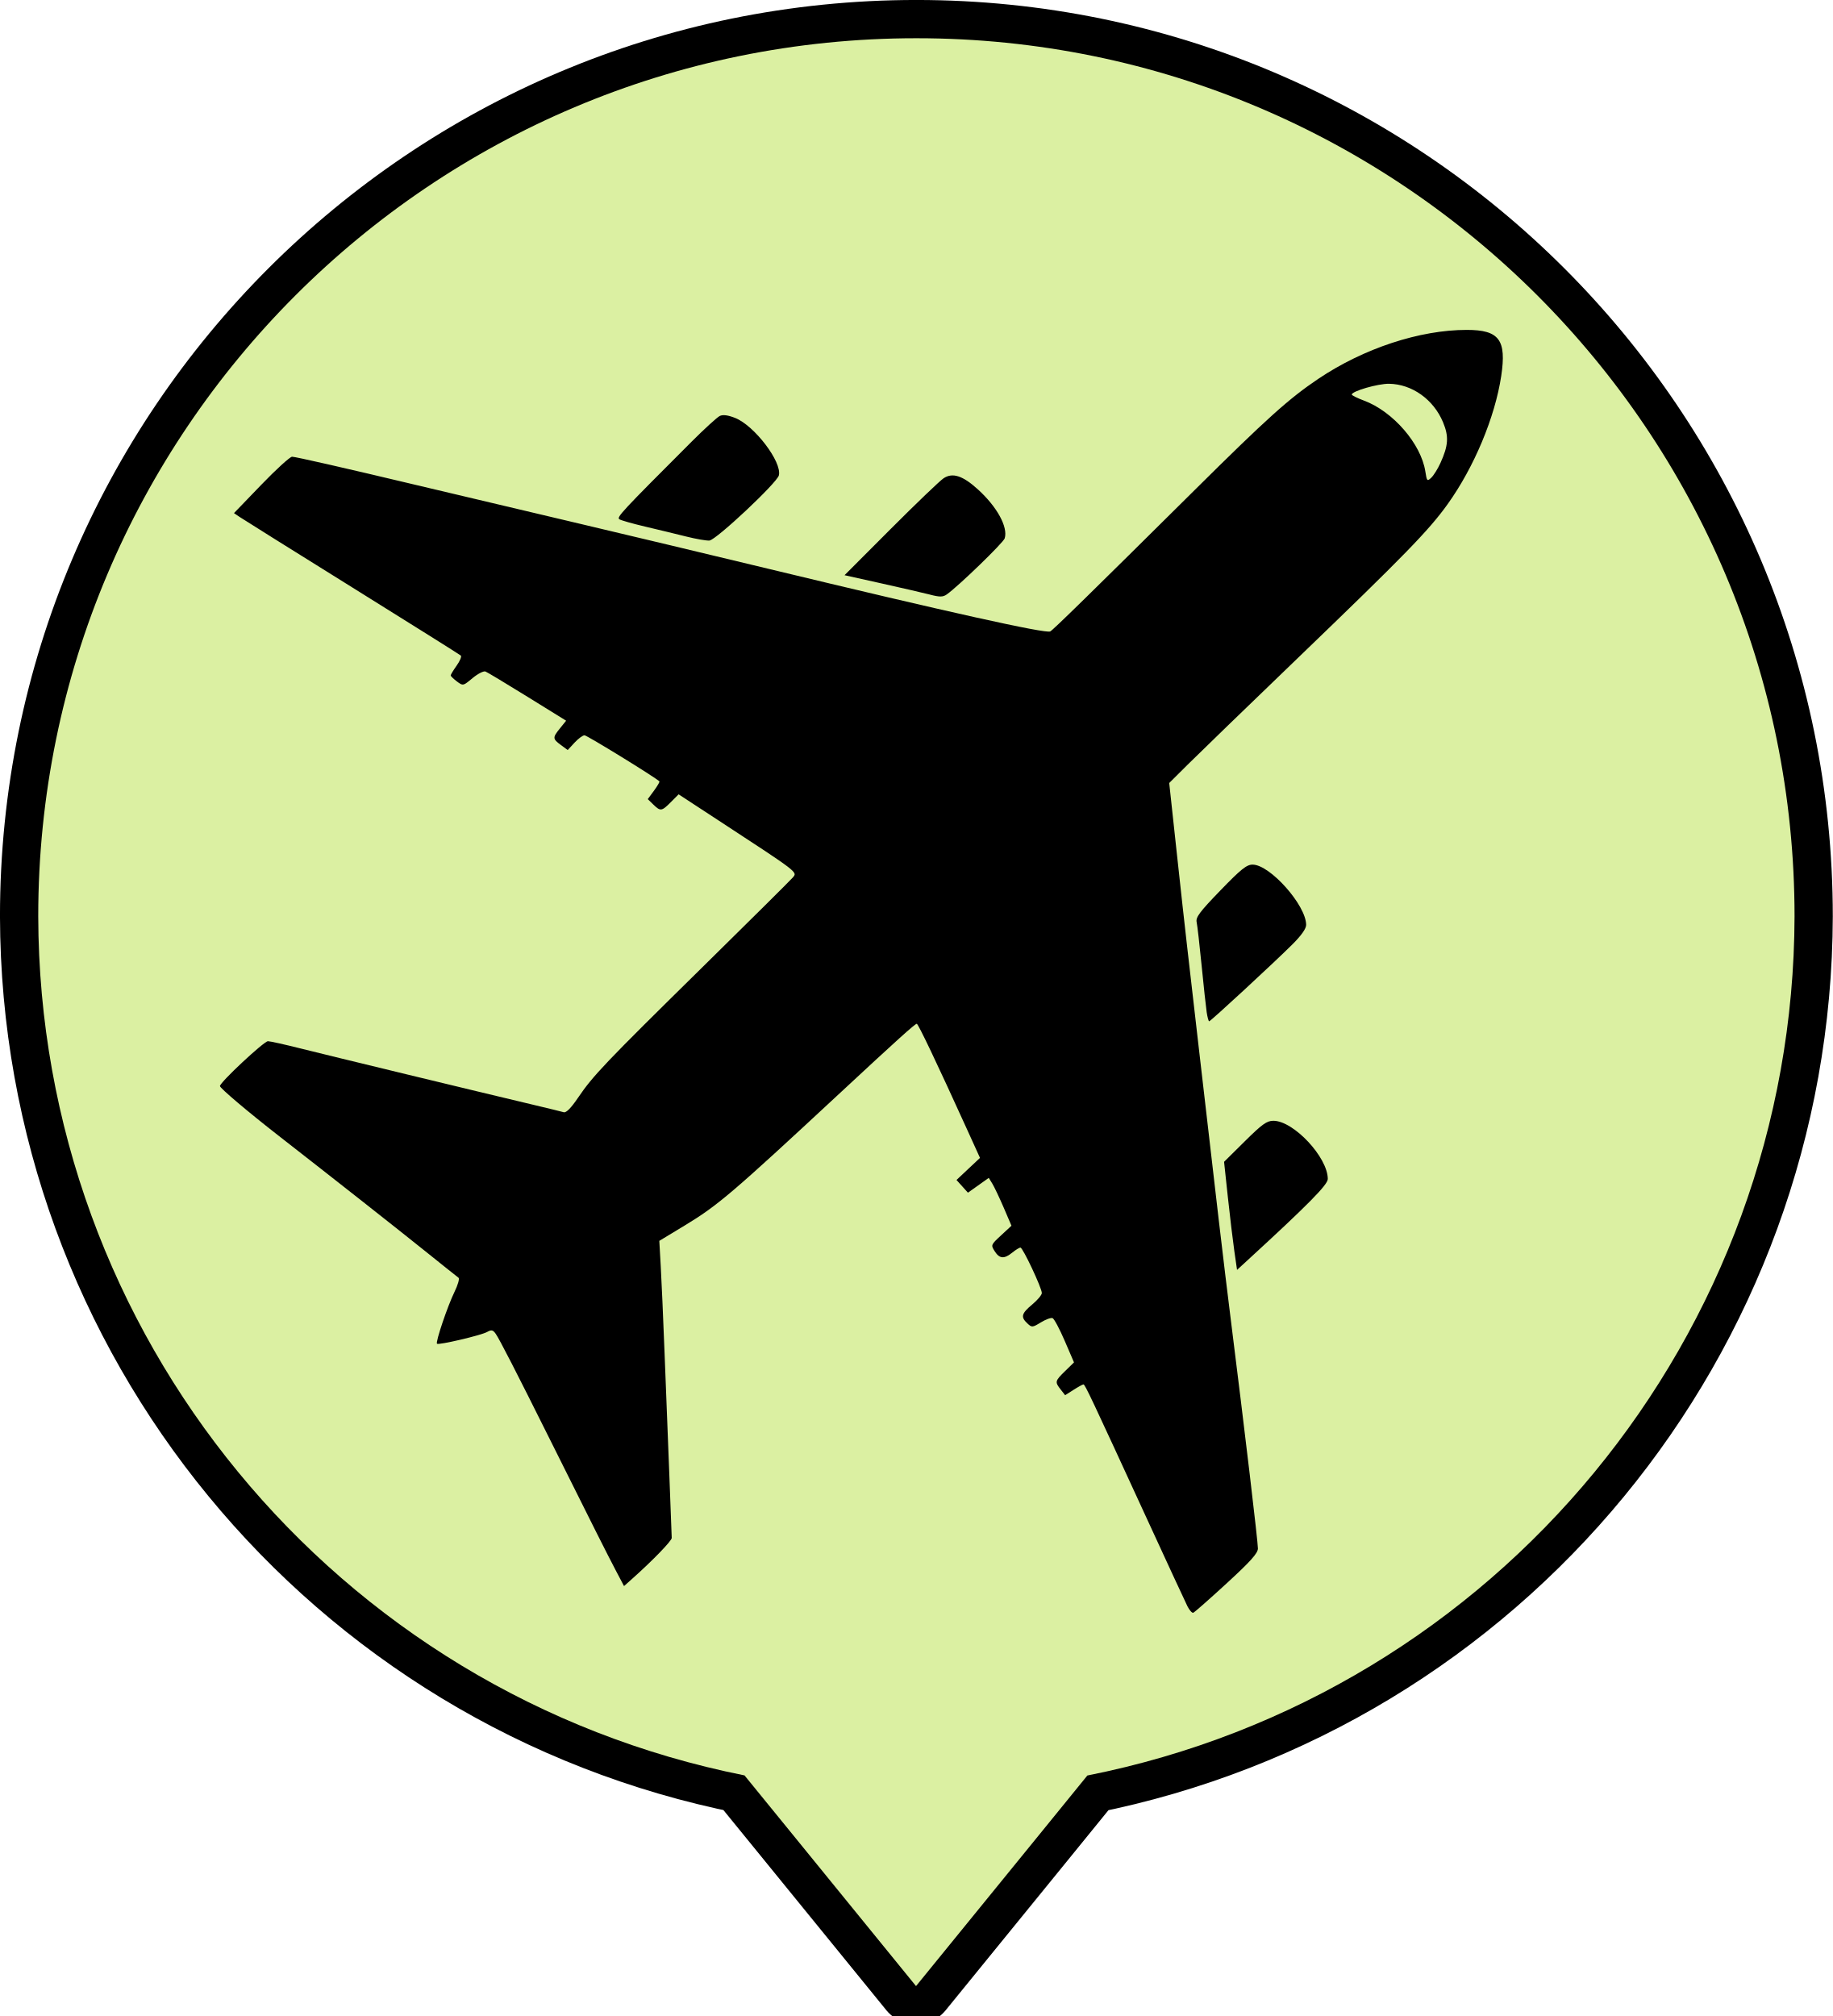
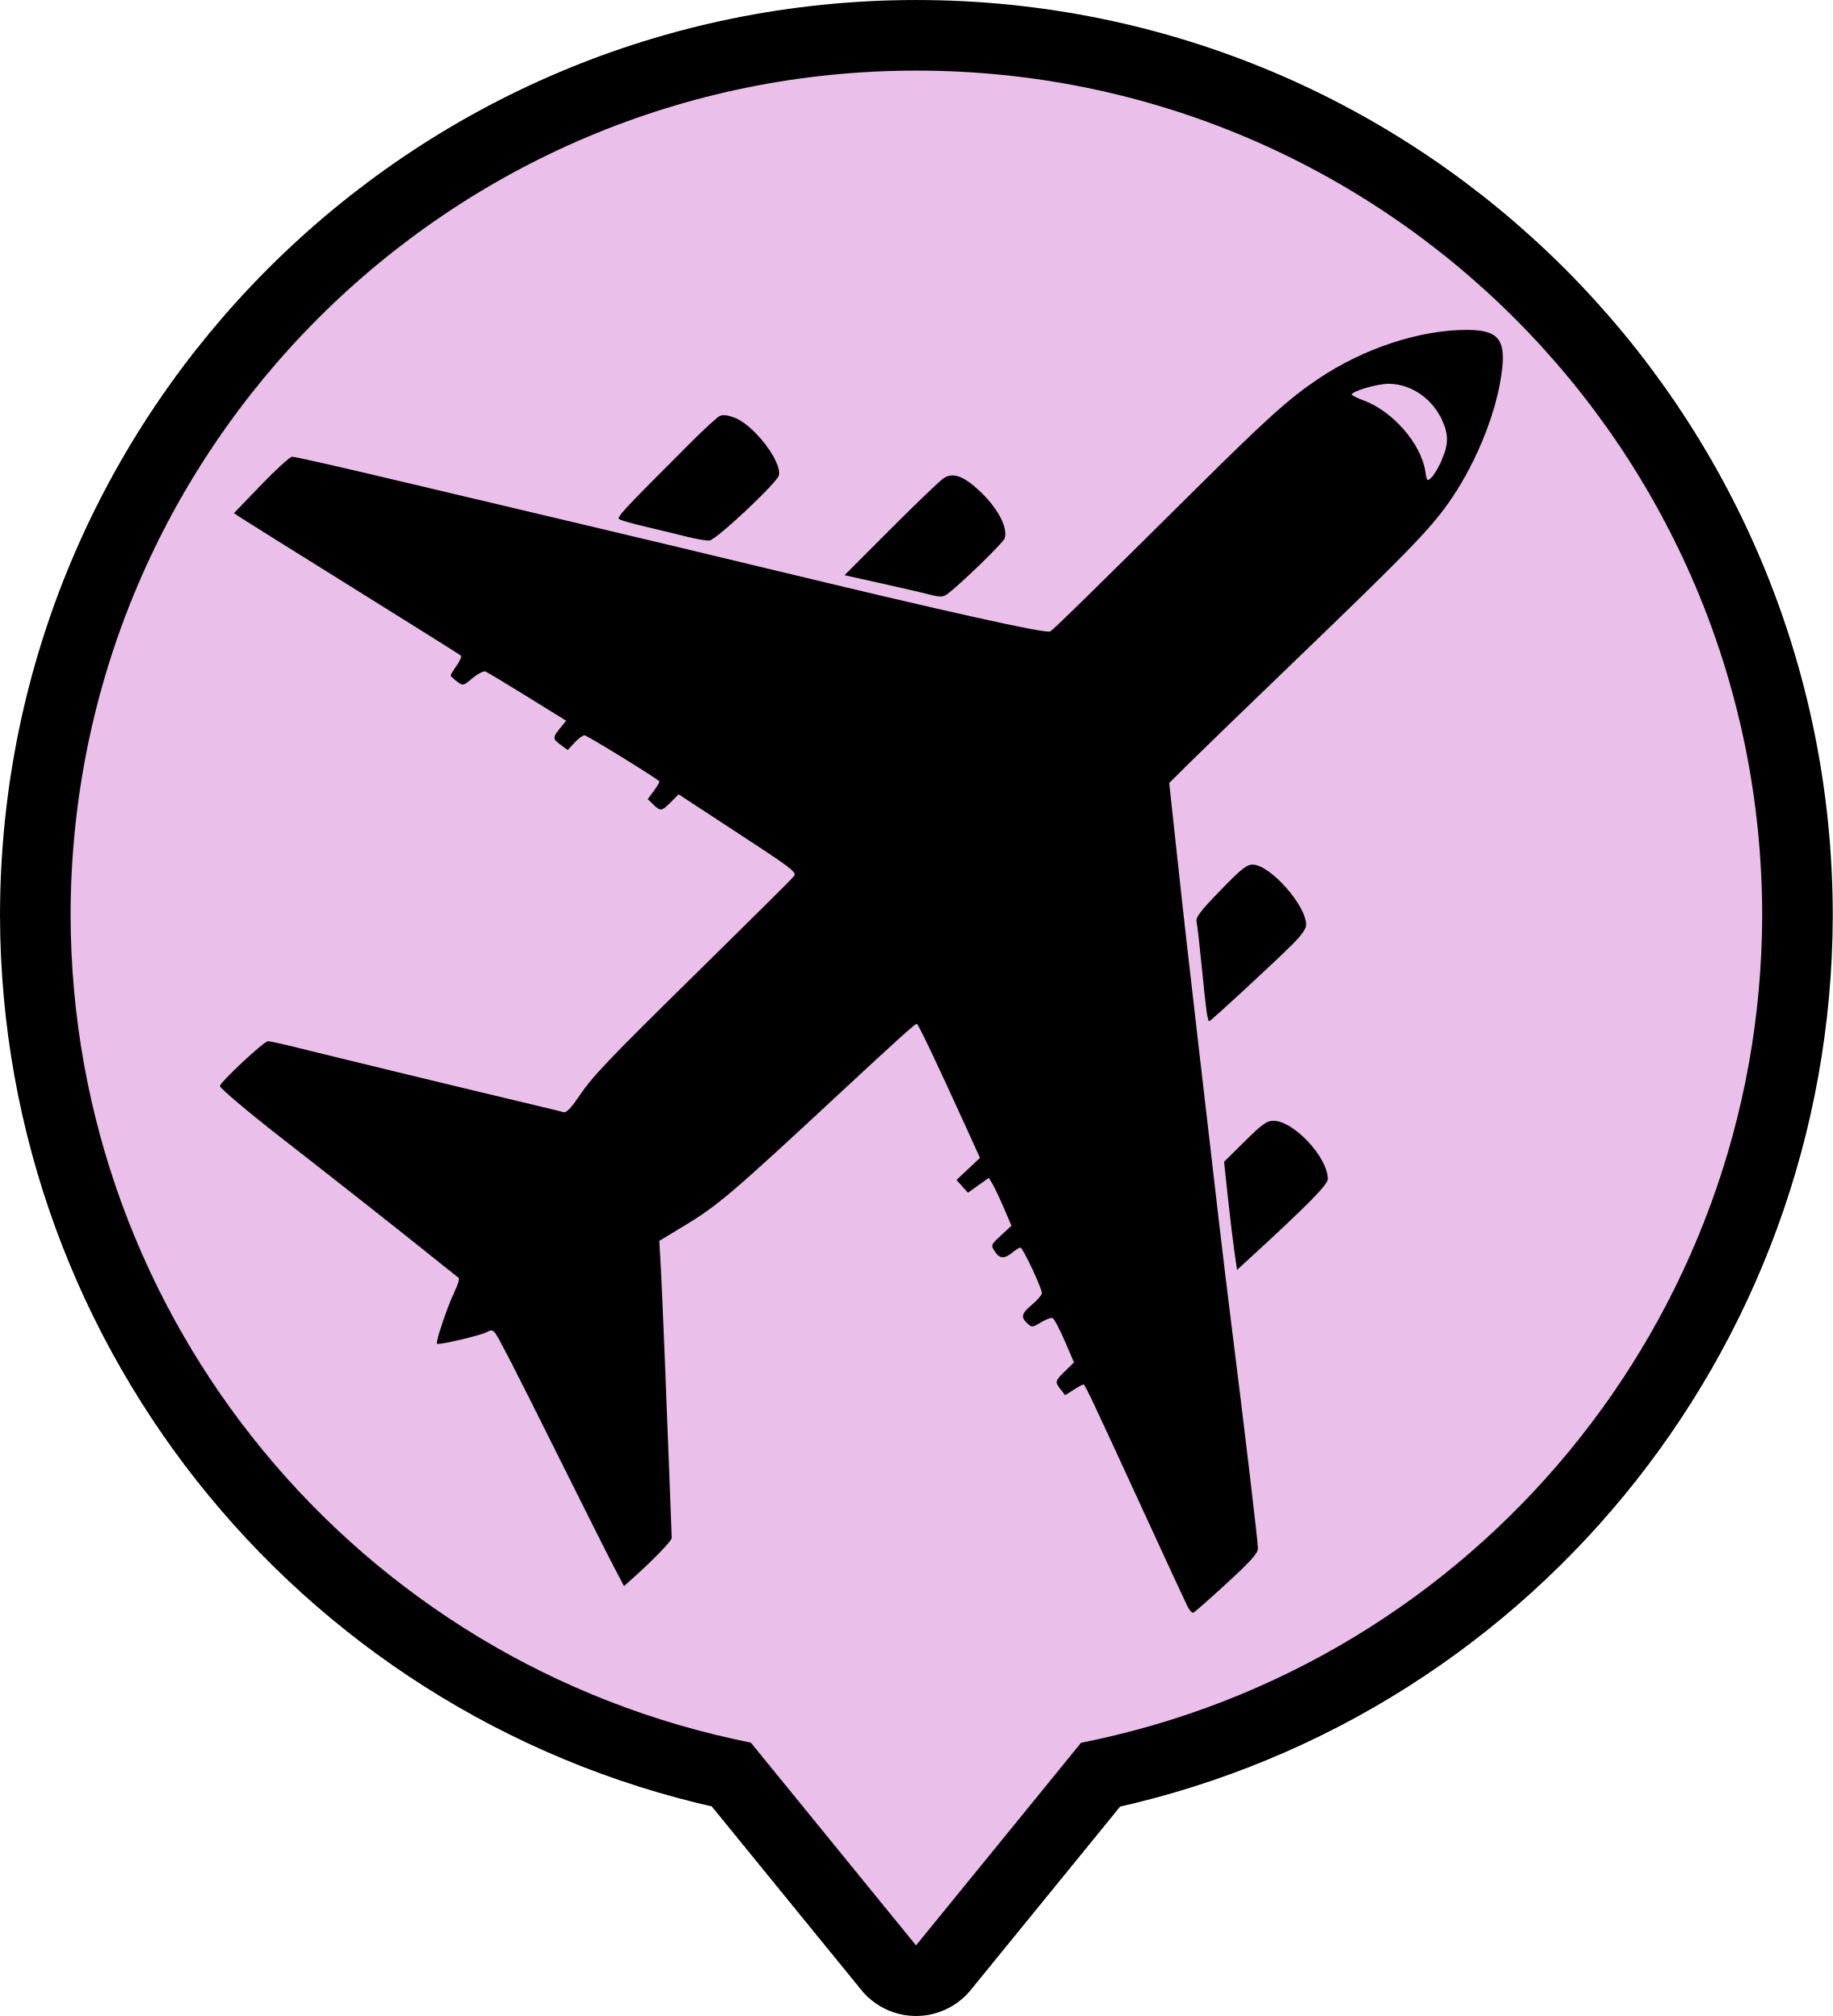
<svg xmlns="http://www.w3.org/2000/svg" viewBox="0 0 50 55" version="1.1" xml:space="preserve" x="0px" y="0px" id="svg4" width="50" height="55">
  <defs id="defs4" />
-   <path id="path4" style="fill:#dbf0a2;stroke:#000000;stroke-width:2.087;stroke-linecap:round;stroke-linejoin:round;paint-order:stroke fill markers;fill-opacity:1" d="M 25 1.043 A 23.956 23.956 0 0 0 1.043 25 A 23.956 23.956 0 0 0 20.311 48.436 L 21.605 50.025 L 24.99 54.184 L 28.375 50.025 L 29.664 48.439 A 23.956 23.956 0 0 0 48.957 25 A 23.956 23.956 0 0 0 25 1.043 z " />
+   <path id="path4" style="fill:#eabfea;fill-opacity:1;stroke:#000000;stroke-width:3.851;stroke-linecap:round;stroke-linejoin:round;stroke-dasharray:none;paint-order:stroke fill markers" d="M 25,1.926 A 23.074,23.058 0 0 0 1.926,24.985 23.074,23.058 0 0 0 20.483,47.542 l 1.247,1.53 3.26,4.002 3.26,-4.002 1.242,-1.526 A 23.074,23.058 0 0 0 48.074,24.985 23.074,23.058 0 0 0 25,1.926 Z" />
  <g id="g3" transform="matrix(0.4326551,0,0,0.4477843,2.026797,4.097034)">
    <g id="g2">
      <g id="g1">
        <path d="m 70.182,88.699 c -0.13,-0.252 -1.252,-2.592 -2.493,-5.2 -3.599,-7.562 -3.96,-8.302 -4.056,-8.302 -0.05,0 -0.33,0.148 -0.623,0.329 l -0.533,0.329 -0.28,-0.346 c -0.378,-0.466 -0.365,-0.517 0.279,-1.125 l 0.56,-0.528 -0.586,-1.315 c -0.322,-0.723 -0.666,-1.346 -0.765,-1.383 -0.099,-0.038 -0.43,0.079 -0.737,0.26 -0.536,0.316 -0.57,0.319 -0.855,0.06 -0.43,-0.389 -0.372,-0.602 0.309,-1.15 0.333,-0.268 0.606,-0.582 0.606,-0.698 0,-0.307 -1.198,-2.769 -1.348,-2.769 -0.07,0 -0.3,0.136 -0.512,0.303 -0.513,0.403 -0.809,0.382 -1.112,-0.08 -0.248,-0.378 -0.242,-0.392 0.403,-0.969 l 0.654,-0.586 -0.494,-1.114 C 58.325,63.803 58.003,63.147 57.882,62.958 l -0.221,-0.344 -0.656,0.451 -0.656,0.451 -0.361,-0.387 -0.361,-0.387 0.741,-0.673 0.741,-0.673 -0.835,-1.775 c -1.905,-4.049 -3.062,-6.396 -3.152,-6.396 -0.111,0 -1.235,0.98 -4.874,4.248 -6.792,6.099 -7.667,6.82 -9.775,8.052 l -1.585,0.926 0.09,1.532 c 0.05,0.842 0.159,3.236 0.242,5.32 0.084,2.084 0.219,5.425 0.301,7.425 0.082,2 0.149,3.721 0.15,3.824 4.58e-4,0.175 -1.174,1.349 -2.451,2.451 l -0.557,0.481 -0.52,-0.953 c -0.511,-0.936 -1.479,-2.796 -4.123,-7.924 -2.154,-4.176 -3.225,-6.194 -3.45,-6.497 -0.176,-0.238 -0.265,-0.255 -0.544,-0.106 -0.386,0.207 -3.06,0.812 -3.157,0.715 -0.1,-0.1 0.667,-2.294 1.104,-3.158 0.215,-0.423 0.329,-0.812 0.255,-0.863 -0.074,-0.051 -1.018,-0.778 -2.097,-1.616 -1.663,-1.292 -5.78,-4.425 -9.235,-7.026 -1.951,-1.469 -3.712,-2.91 -3.712,-3.036 0,-0.227 2.775,-2.733 3.027,-2.733 0.131,0 1.055,0.199 2.053,0.441 1.758,0.428 11.31,2.662 14.695,3.437 0.917,0.21 1.773,0.412 1.902,0.449 0.155,0.045 0.46,-0.254 0.9,-0.88 0.951,-1.354 1.704,-2.118 7.805,-7.917 3,-2.852 5.579,-5.324 5.73,-5.494 0.312,-0.351 0.447,-0.25 -4.728,-3.521 l -2.462,-1.556 -0.489,0.474 c -0.581,0.563 -0.654,0.573 -1.108,0.146 l -0.349,-0.328 0.393,-0.515 c 0.216,-0.283 0.369,-0.539 0.34,-0.567 -0.236,-0.233 -4.566,-2.807 -4.721,-2.807 -0.11,0 -0.394,0.202 -0.63,0.449 l -0.43,0.449 -0.432,-0.308 c -0.528,-0.376 -0.531,-0.448 -0.048,-1.022 L 31.013,34.76 28.576,33.302 c -1.34,-0.802 -2.532,-1.494 -2.649,-1.539 -0.117,-0.045 -0.483,0.136 -0.814,0.402 -0.599,0.482 -0.604,0.482 -0.988,0.203 -0.212,-0.155 -0.388,-0.319 -0.391,-0.365 -0.003,-0.046 0.166,-0.315 0.374,-0.598 0.209,-0.283 0.328,-0.559 0.265,-0.614 -0.063,-0.055 -3.146,-1.925 -6.852,-4.155 -3.706,-2.23 -6.899,-4.16 -7.095,-4.289 l -0.357,-0.234 1.713,-1.718 c 0.942,-0.945 1.82,-1.718 1.95,-1.718 0.211,0 3.243,0.667 7.875,1.734 2.465,0.567 4.486,1.03 10.304,2.357 2.959,0.675 8.277,1.903 11.819,2.728 11.28,2.63 17.542,3.975 17.809,3.825 0.21,-0.118 2.541,-2.323 9.13,-8.637 4.528,-4.339 5.923,-5.551 7.769,-6.751 2.86,-1.858 6.396,-2.984 9.369,-2.983 2.043,10e-4 2.51,0.605 2.168,2.805 -0.39,2.509 -1.71,5.561 -3.379,7.811 -1.185,1.598 -2.698,3.1 -9.454,9.382 -3.167,2.945 -6.285,5.861 -6.93,6.481 l -1.172,1.127 0.452,4.039 c 0.248,2.221 0.553,4.891 0.678,5.933 0.124,1.042 0.465,3.906 0.758,6.364 1.014,8.52 1.593,13.273 1.976,16.214 0.904,6.948 1.737,13.737 1.729,14.09 -0.007,0.292 -0.465,0.785 -1.973,2.123 -1.08,0.958 -2.026,1.764 -2.103,1.79 -0.077,0.026 -0.247,-0.159 -0.377,-0.411 z M 86.138,19.068 c 0.506,-1.076 0.543,-1.621 0.168,-2.491 -0.598,-1.389 -1.955,-2.324 -3.404,-2.345 -0.704,-0.01 -2.349,0.45 -2.349,0.657 0,0.05 0.345,0.216 0.767,0.368 1.83,0.658 3.601,2.635 3.87,4.319 0.095,0.593 0.115,0.614 0.373,0.38 0.15,-0.136 0.408,-0.535 0.574,-0.887 z M 73.147,67.082 c -0.093,-0.626 -0.277,-2.108 -0.409,-3.293 l -0.239,-2.154 1.307,-1.25 c 1.09,-1.043 1.389,-1.25 1.801,-1.25 1.277,0 3.432,2.227 3.432,3.546 0,0.351 -1.241,1.565 -5.085,4.974 l -0.637,0.565 z M 71.401,52.506 c -0.048,-0.313 -0.192,-1.591 -0.319,-2.841 -0.127,-1.25 -0.268,-2.434 -0.312,-2.631 -0.067,-0.297 0.186,-0.623 1.496,-1.932 1.298,-1.297 1.656,-1.574 2.03,-1.574 1.1,0 3.378,2.478 3.378,3.673 0,0.23 -0.302,0.643 -0.871,1.191 -1.146,1.104 -5.153,4.682 -5.244,4.682 -0.039,0 -0.111,-0.256 -0.159,-0.568 z M 53.96,27.078 C 53.543,26.975 52.16,26.667 50.885,26.393 l -2.317,-0.498 2.906,-2.813 c 1.598,-1.547 3.1,-2.938 3.337,-3.091 0.567,-0.366 1.212,-0.163 2.171,0.681 1.205,1.06 1.902,2.292 1.685,2.977 -0.084,0.265 -2.923,2.921 -3.653,3.417 -0.242,0.164 -0.437,0.167 -1.054,0.014 z M 38.58,23.538 C 37.955,23.386 36.796,23.116 36.004,22.936 c -0.792,-0.18 -1.527,-0.381 -1.633,-0.448 -0.191,-0.12 0.108,-0.431 4.554,-4.728 0.815,-0.788 1.615,-1.493 1.777,-1.567 0.199,-0.091 0.514,-0.052 0.965,0.12 1.216,0.464 2.965,2.682 2.76,3.499 -0.114,0.454 -3.949,3.932 -4.378,3.971 -0.183,0.017 -0.845,-0.094 -1.47,-0.245 z" fill="#000000" stroke-width="1" id="path1" />
      </g>
    </g>
  </g>
</svg>
